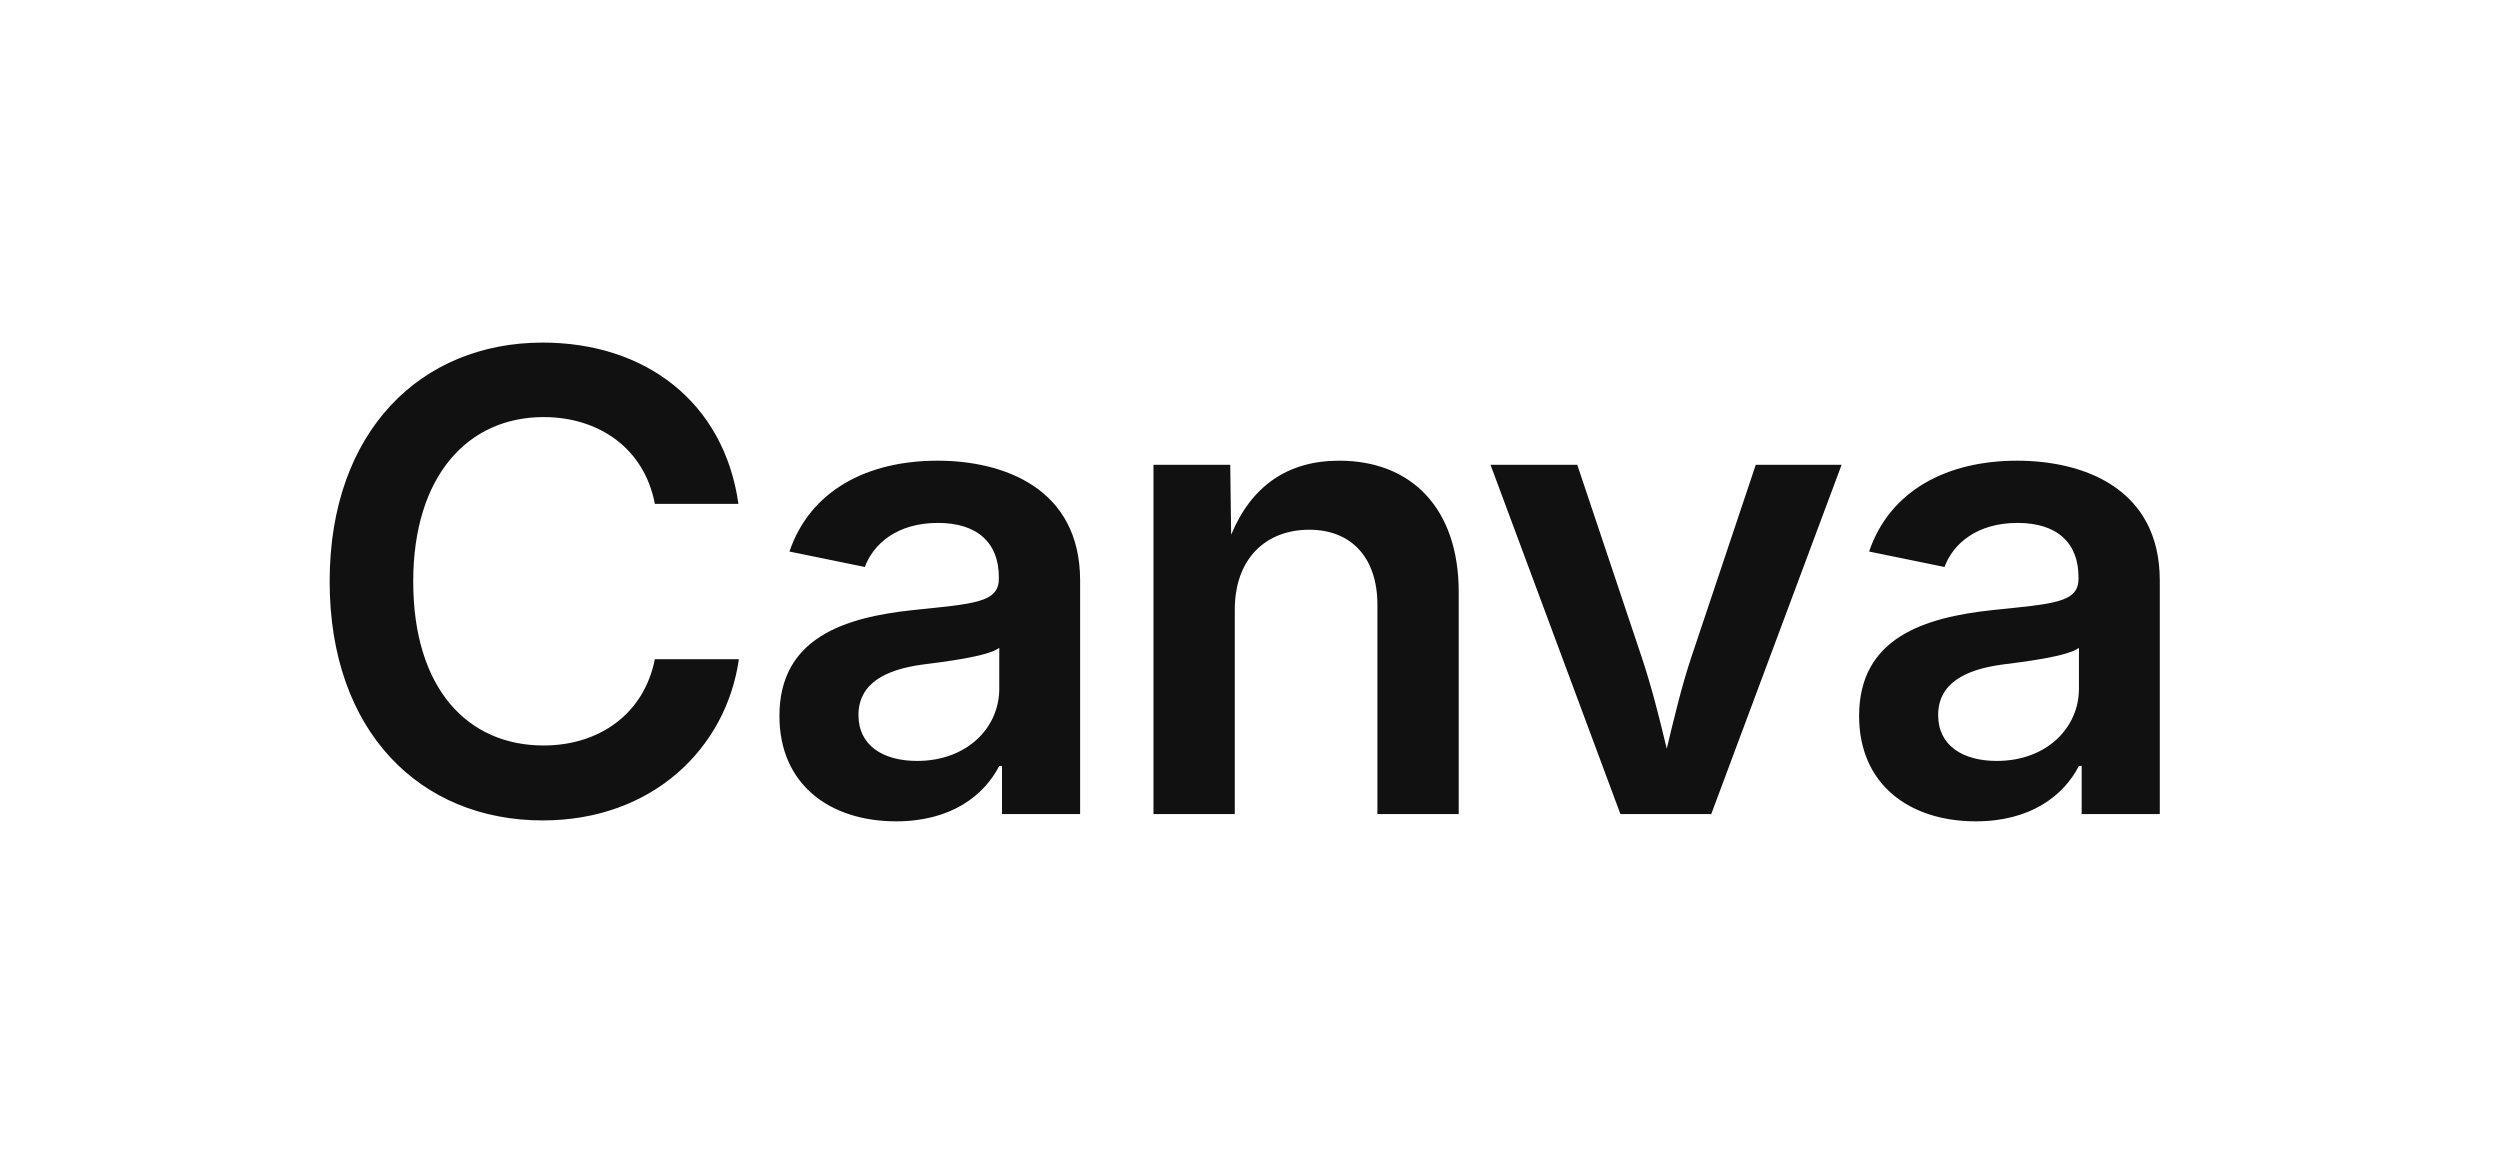
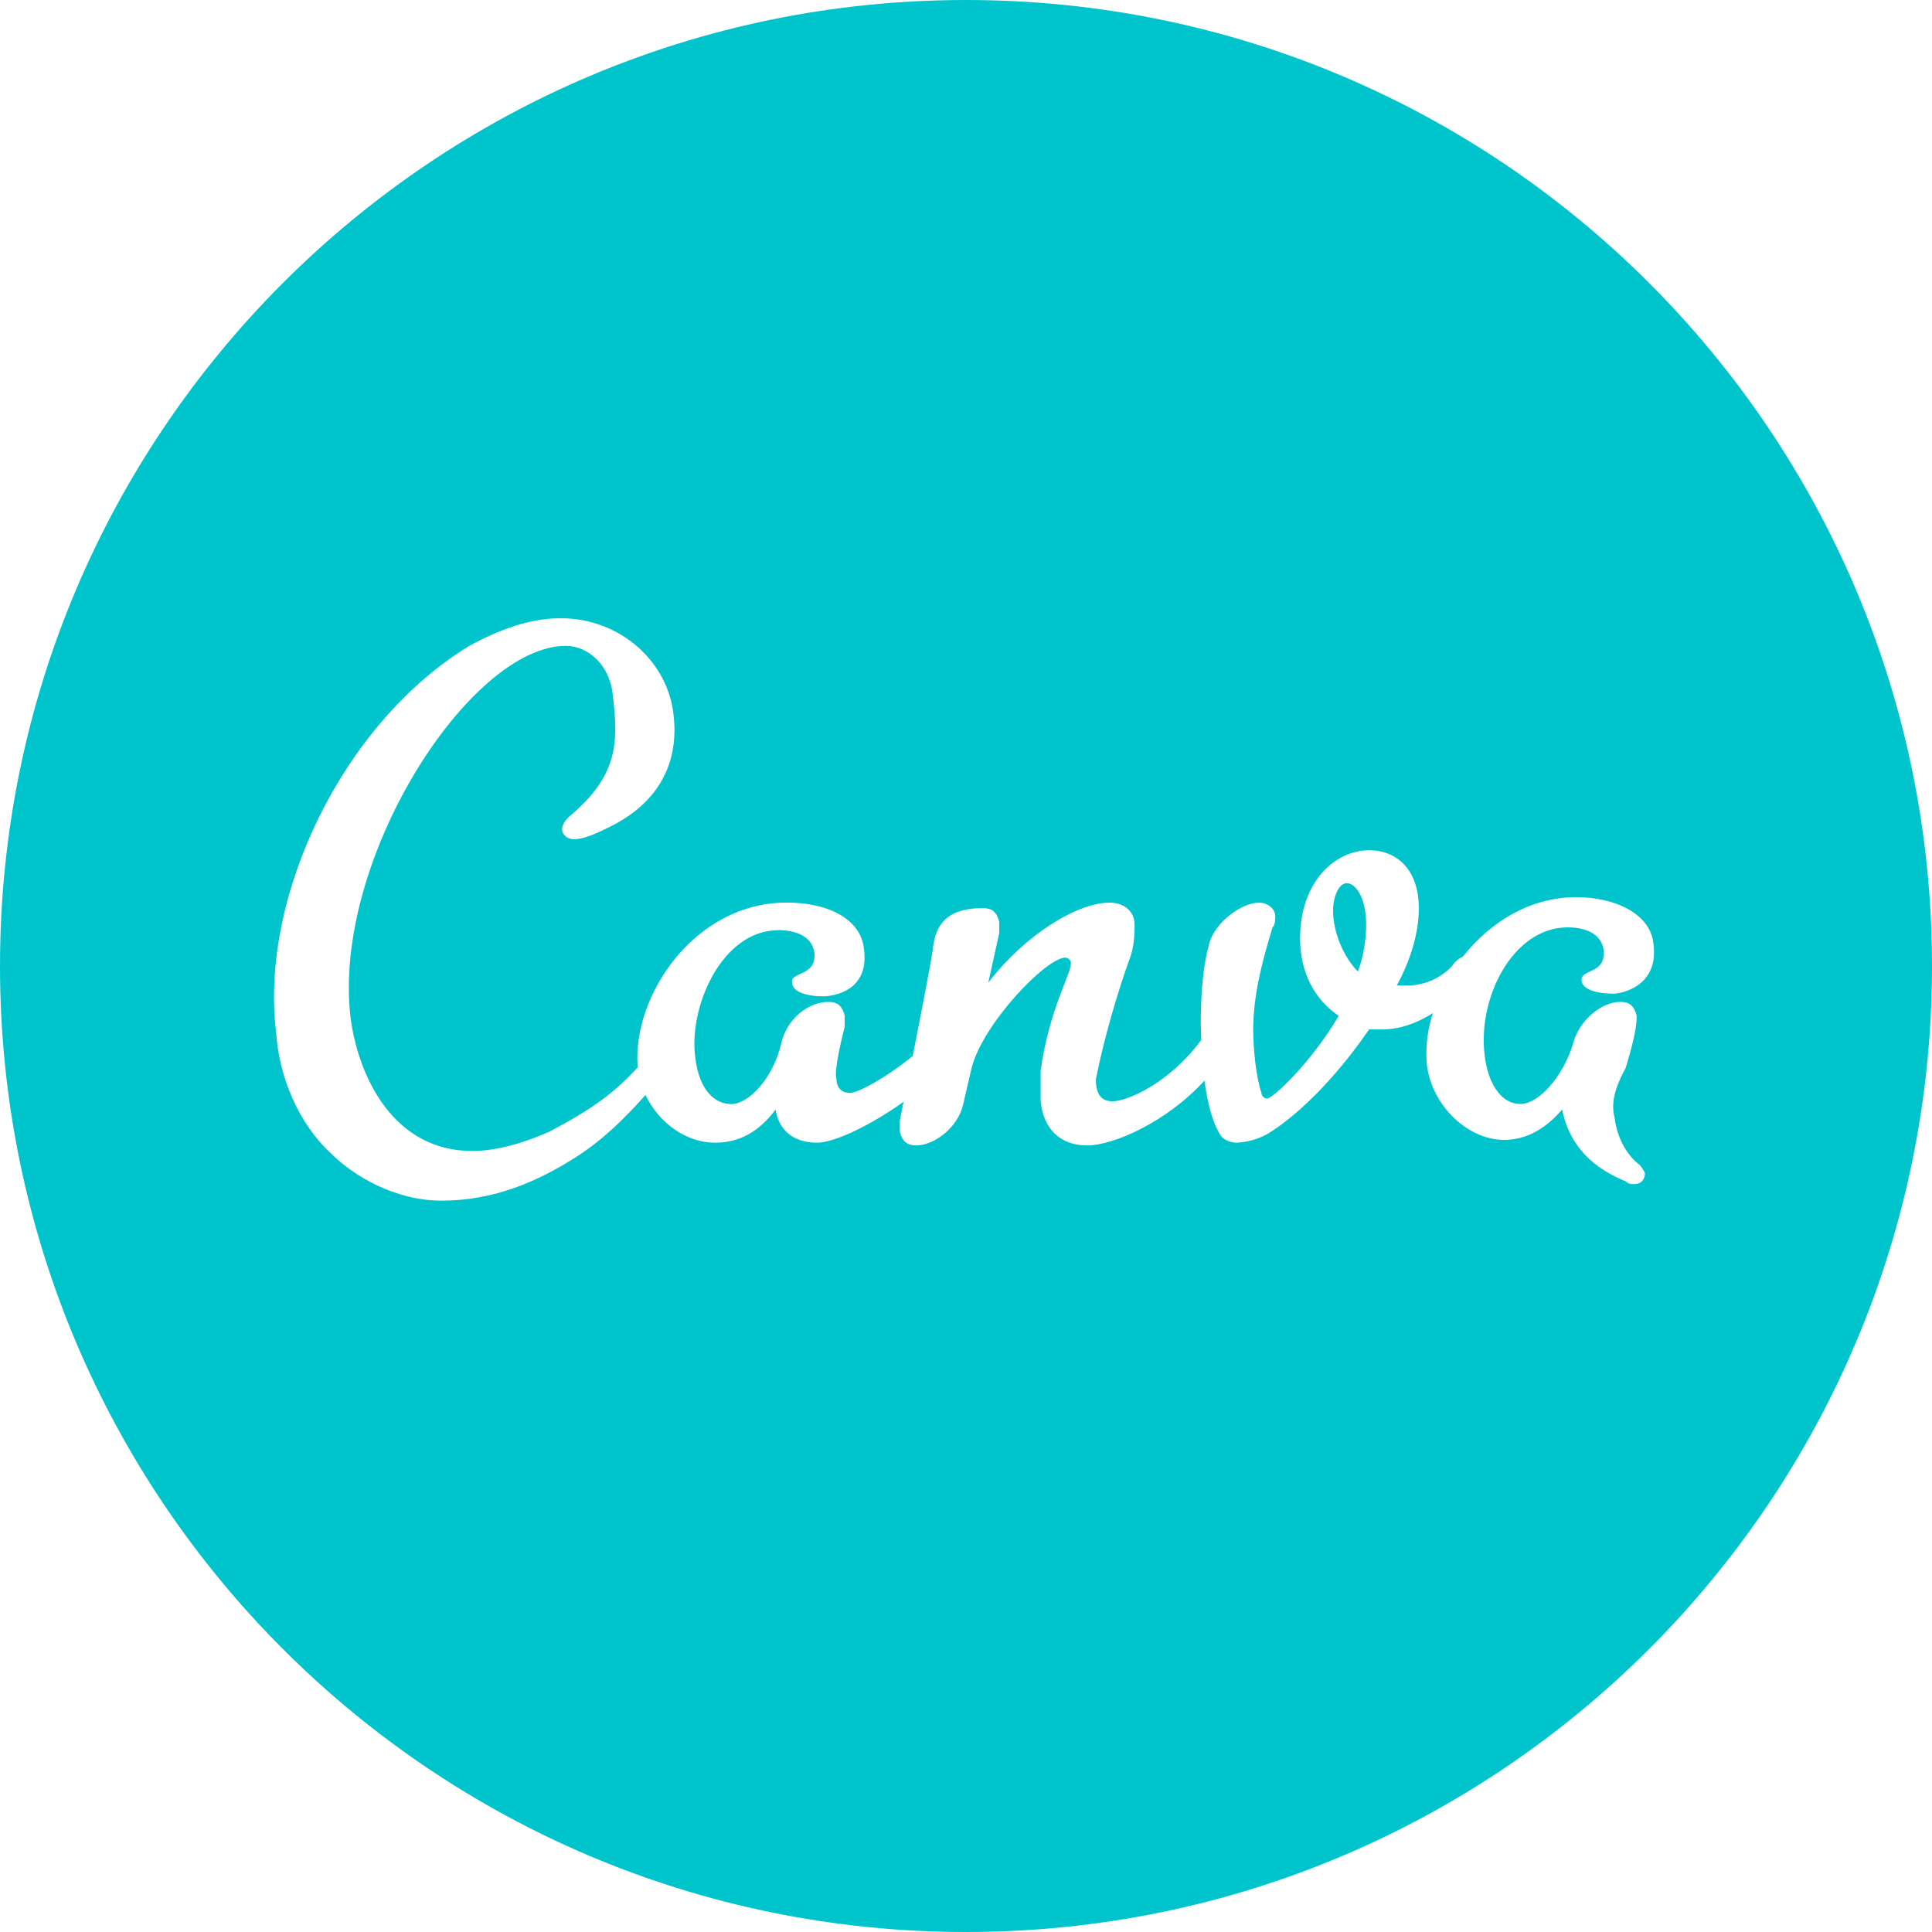
- <svg xmlns="http://www.w3.org/2000/svg" width="86" height="40" viewBox="0 0 86 40" role="img" aria-label="Canva">
-   <text x="50%" y="50%" dominant-baseline="central" text-anchor="middle" fill="#111111" font-family="Inter, system-ui, -apple-system, Segoe UI, sans-serif" font-size="22" font-weight="600" letter-spacing="-0.02em">Canva</text>
+ <svg xmlns="http://www.w3.org/2000/svg" fill="#00C4CC" role="img" viewBox="0 0 24 24">
+   <path fill="#00C4CC" d="M12 0C5.373 0 0 5.373 0 12s5.373 12 12 12 12-5.373 12-12S18.627 0 12 0zM6.962 7.68c.754 0 1.337.549 1.405 1.2.069.583-.171 1.097-.822 1.406-.343.171-.48.172-.549.069-.034-.069 0-.137.069-.206.617-.514.617-.926.548-1.508-.034-.378-.308-.618-.583-.618-1.2 0-2.914 2.674-2.674 4.629.103.754.549 1.646 1.509 1.646.308 0 .65-.103.96-.24.5-.264.799-.47 1.097-.8-.073-.885.704-2.046 1.851-2.046.515 0 .926.205.96.583.068.514-.377.582-.514.582s-.378-.034-.378-.17c-.034-.138.309-.07.275-.378-.035-.206-.24-.274-.446-.274-.72 0-1.131.994-1.029 1.611.035.275.172.549.447.549.205 0 .514-.31.617-.755.068-.308.343-.514.583-.514.102 0 .17.034.205.171v.138c-.034.137-.137.548-.102.651 0 .069.034.171.17.171.092 0 .436-.18.777-.459.117-.59.253-1.298.253-1.357.034-.24.137-.48.617-.48.103 0 .171.034.205.171v.138l-.136.617c.445-.583 1.097-.994 1.508-.994.172 0 .309.102.309.274 0 .103 0 .274-.069.446-.137.377-.309.96-.412 1.474 0 .137.035.274.207.274.171 0 .685-.206 1.096-.754l.007-.004c-.002-.068-.007-.134-.007-.202 0-.411.035-.754.104-.994.068-.274.411-.514.617-.514.103 0 .205.069.205.171 0 .035 0 .103-.034.137-.137.446-.24.857-.24 1.269 0 .24.034.582.102.788 0 .034.035.069.07.069.068 0 .548-.445.89-1.028-.308-.206-.48-.549-.48-.96 0-.72.446-1.097.858-1.097.343 0 .617.24.617.72 0 .308-.103.65-.274.96h.102a.77.77 0 0 0 .584-.24.293.293 0 0 1 .134-.117c.335-.425.83-.74 1.41-.74.48 0 .924.205.959.582.068.515-.378.618-.515.618l-.002-.002c-.138 0-.377-.035-.377-.172 0-.137.309-.068.274-.376-.034-.206-.24-.275-.446-.275-.686 0-1.13.891-1.028 1.611.034.275.171.583.445.583.206 0 .515-.308.652-.754.068-.274.343-.514.583-.514.103 0 .17.034.205.171 0 .069 0 .206-.137.652-.17.308-.171.48-.137.617.034.274.171.48.309.583.034.034.068.102.068.102 0 .069-.034.138-.137.138-.034 0-.068 0-.103-.035-.514-.205-.72-.548-.789-.891-.205.24-.445.377-.72.377-.445 0-.89-.411-.96-.926a1.609 1.609 0 0 1 .075-.649c-.203.13-.422.203-.623.203h-.17c-.447.652-.927 1.098-1.27 1.303a.896.896 0 0 1-.377.104c-.068 0-.171-.035-.205-.104-.095-.152-.156-.392-.193-.667-.481.527-1.145.805-1.453.805-.343 0-.548-.206-.582-.55v-.376c.102-.754.377-1.2.377-1.337a.074.074 0 0 0-.069-.07c-.24 0-1.028.824-1.166 1.373l-.103.445c-.068.309-.377.515-.582.515-.103 0-.172-.035-.206-.172v-.137l.046-.233c-.435.31-.87.508-1.075.508-.308 0-.48-.172-.514-.412-.206.274-.445.412-.754.412-.352 0-.696-.24-.862-.593-.244.275-.523.553-.852.764-.48.309-1.028.549-1.68.549-.582 0-1.097-.309-1.371-.583-.412-.377-.651-.96-.686-1.509-.205-1.68.823-3.84 2.4-4.8.378-.205.755-.343 1.132-.343zm9.77 3.291c-.104 0-.172.172-.172.343 0 .274.137.583.309.755a1.74 1.74 0 0 0 .102-.583c0-.343-.137-.515-.24-.515z" />
</svg>
